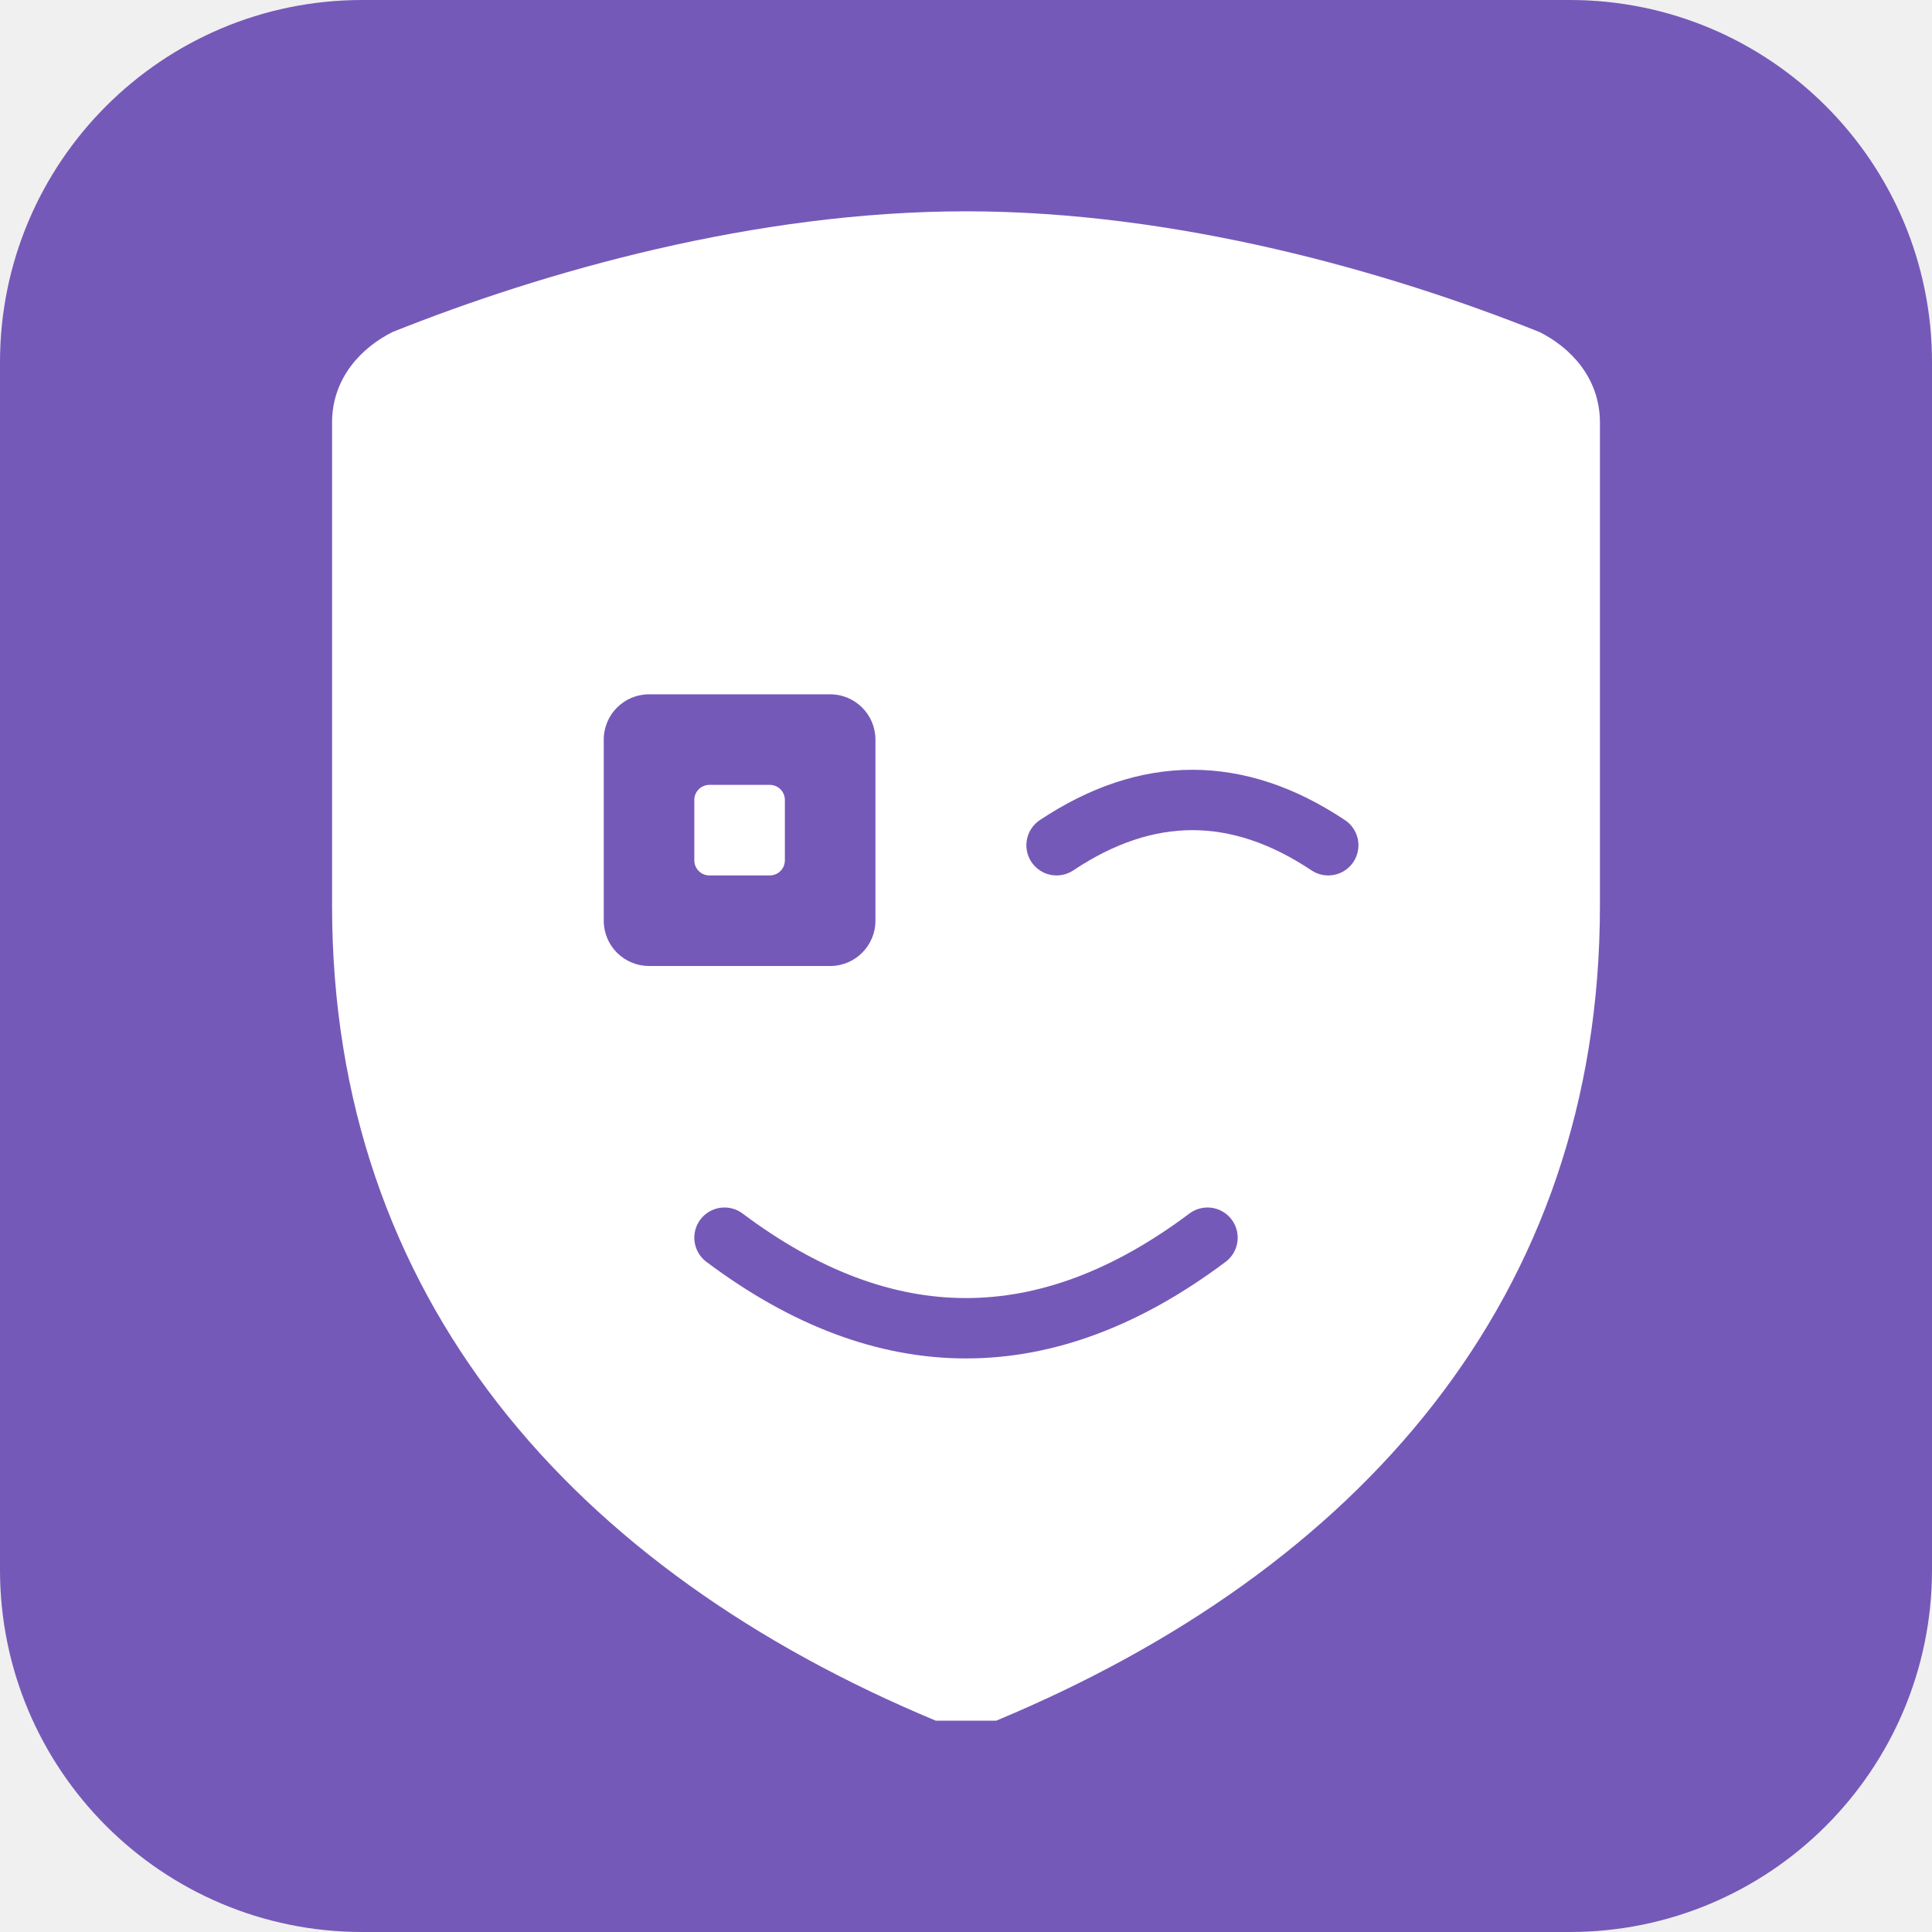
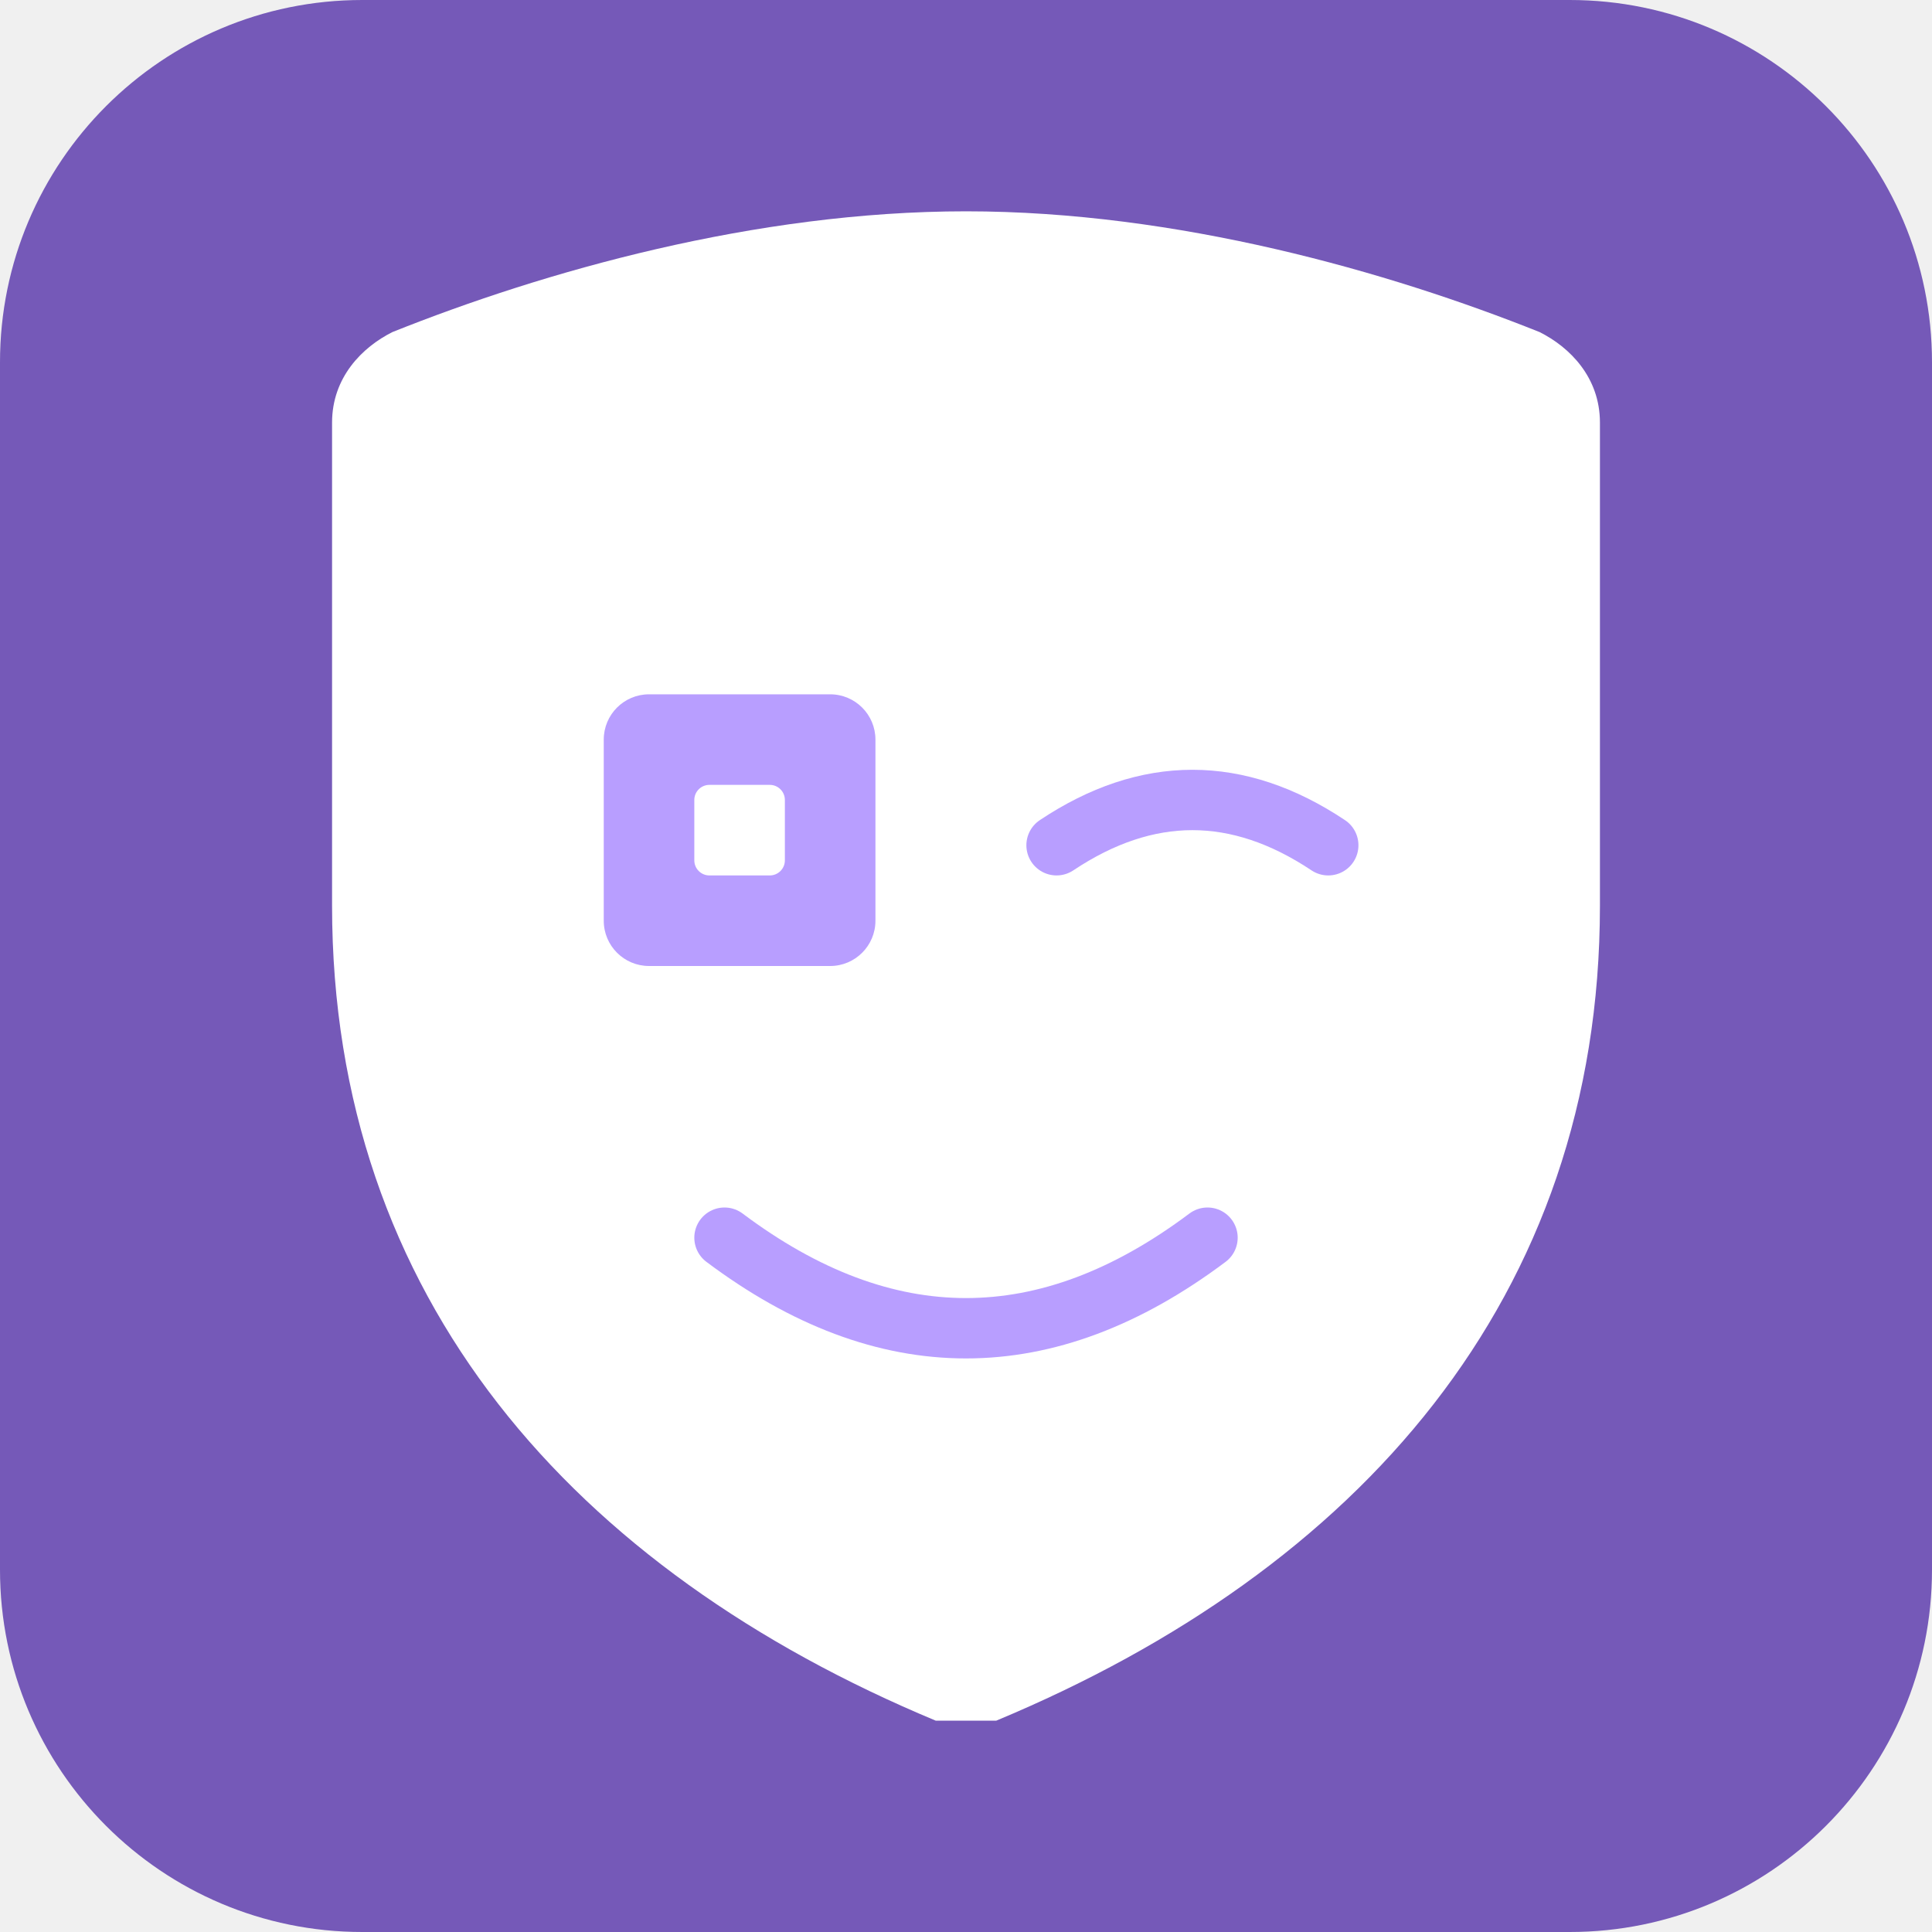
<svg xmlns="http://www.w3.org/2000/svg" viewBox="0 0 128 128">
  <rect width="128" height="128" rx="24" fill="#7559b8" />
  <path d="M 64 14 C 78 14 92 18 102 22 C 104 23 106 25 106 28 V 60 C 106 86 90 104 66 114 C 65 114 63 114 62 114 C 38 104 22 86 22 60 V 28 C 22 25 24 23 26 22 C 36 18 50 14 64 14 Z" fill="#ffffff" />
-   <rect x="40" y="46" width="18" height="18" rx="3" fill="#7559b8" />
+   <rect x="40" y="46" width="18" height="18" rx="3" fill="#b89eff" />
  <rect x="46" y="52" width="6" height="6" rx="1" fill="#ffffff" />
-   <path d="M 70 56 Q 79 50 88 56" stroke="#7559b8" stroke-width="4" fill="none" stroke-linecap="round" />
-   <path d="M 48 82 Q 64 94 80 82" stroke="#7559b8" stroke-width="4" fill="none" stroke-linecap="round" />
+   <path d="M 70 56 Q 79 50 88 56" stroke="#b89eff" stroke-width="4" fill="none" stroke-linecap="round" />
+   <path d="M 48 82 Q 64 94 80 82" stroke="#b89eff" stroke-width="4" fill="none" stroke-linecap="round" />
</svg>
